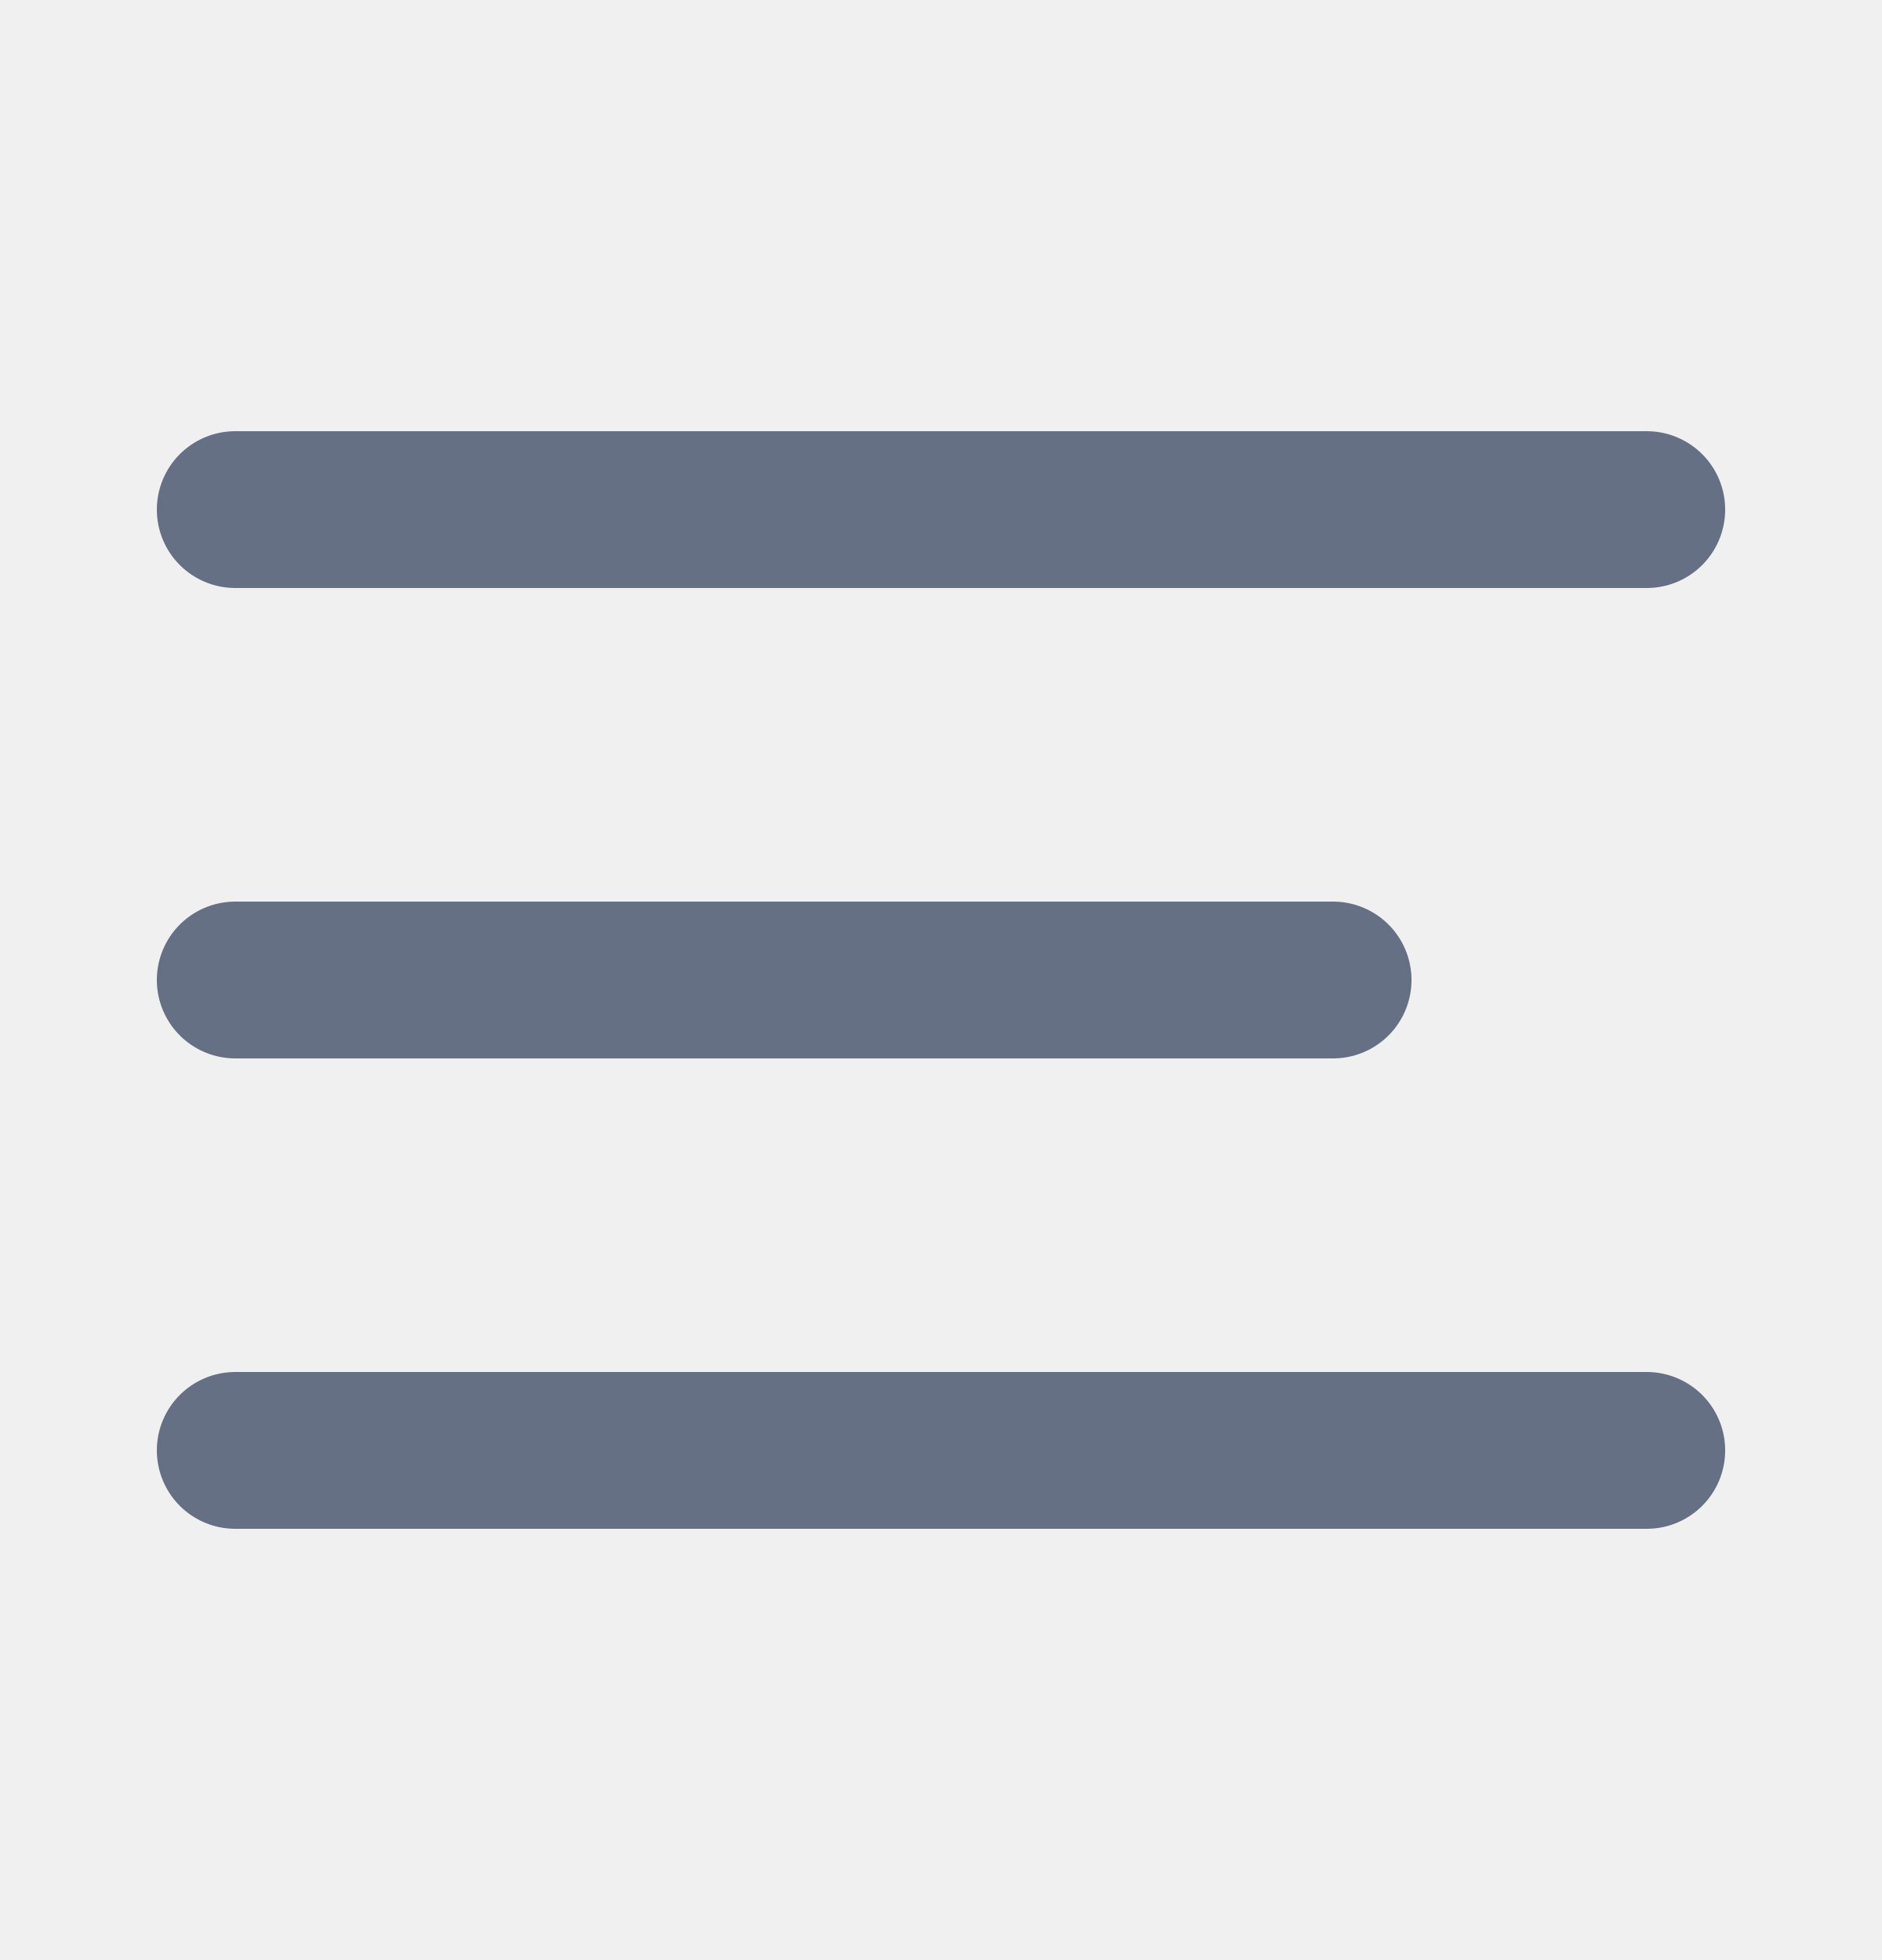
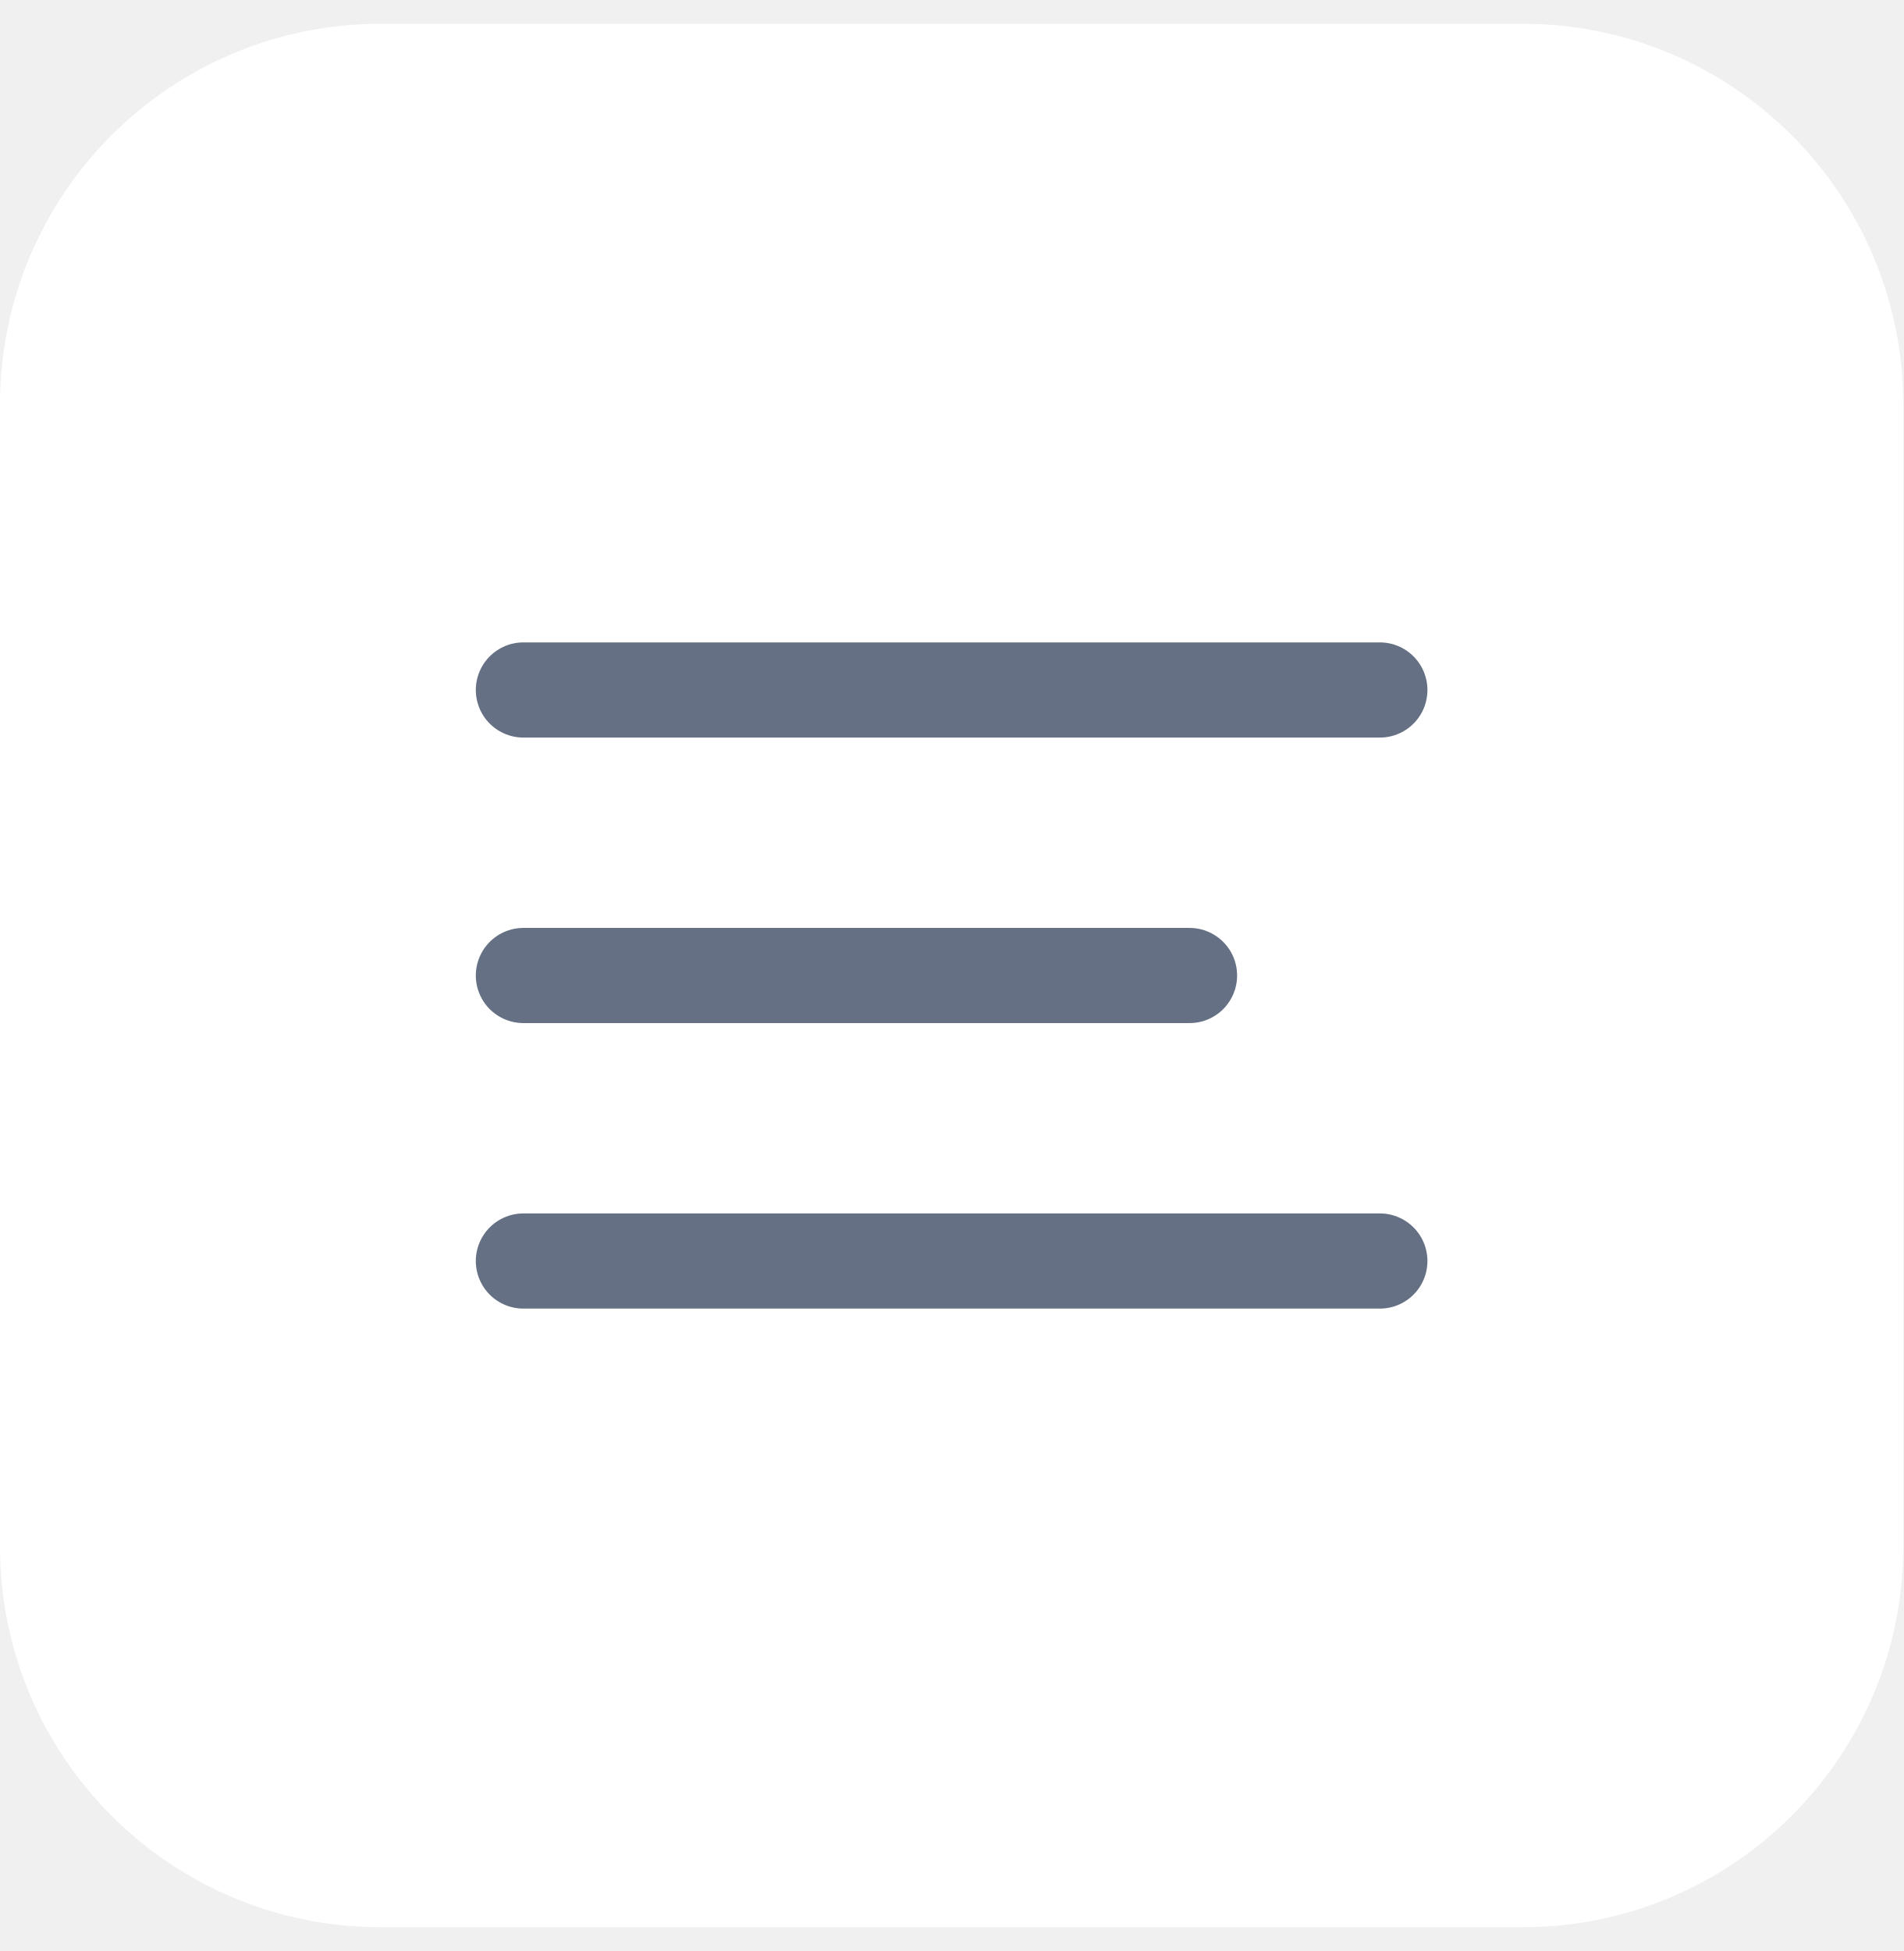
- <svg xmlns="http://www.w3.org/2000/svg" width="24" height="25" viewBox="0 0 24 25" fill="none">
-   <path d="M3 12.5H17M3 6.5H21M3 18.5H21" stroke="#667085" stroke-width="2" stroke-linecap="round" stroke-linejoin="round" />
+ <svg xmlns="http://www.w3.org/2000/svg" width="40" height="41" viewBox="0 0 40 41" fill="none">
+   <path d="M0 8.5C0 4.082 3.582 0.5 8 0.5H32C36.418 0.5 40 4.082 40 8.5V32.5C40 36.918 36.418 40.5 32 40.5H8C3.582 40.5 0 36.918 0 32.5V8.5Z" fill="white" />
+   <path d="M11 20.5H25M11 14.5H29M11 26.5H29" stroke="#667085" stroke-width="2" stroke-linecap="round" stroke-linejoin="round" />
</svg>
